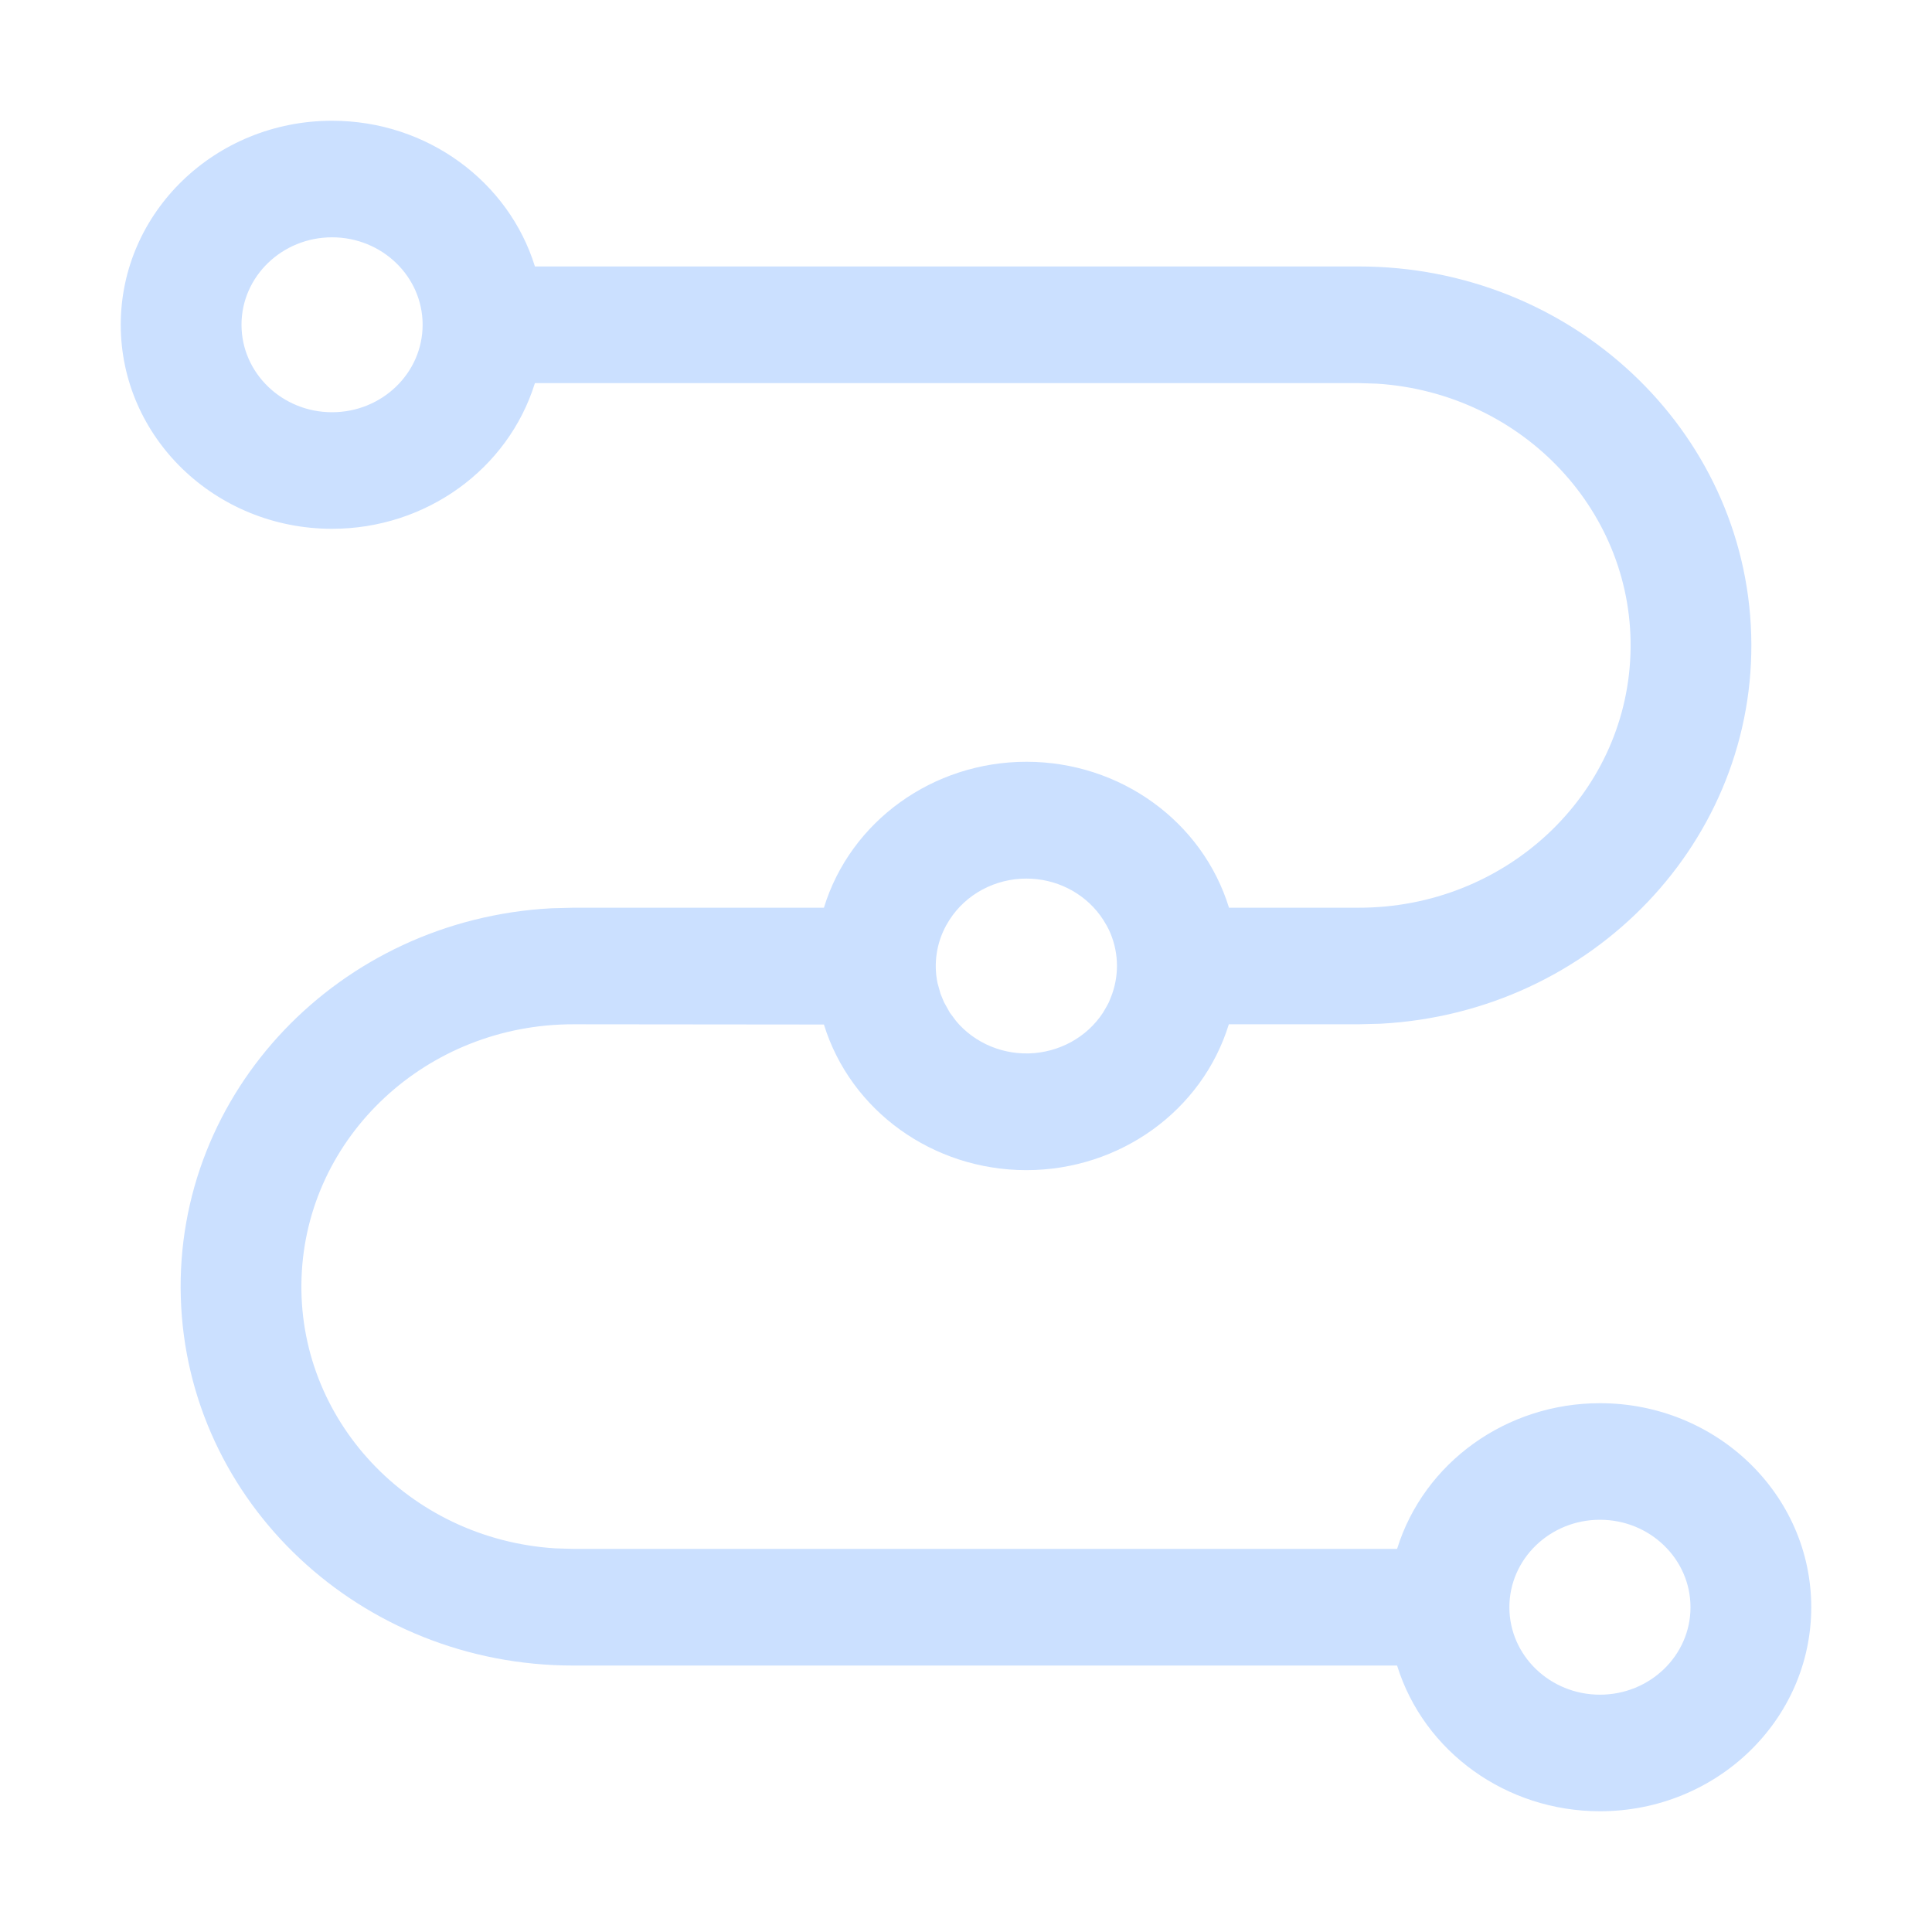
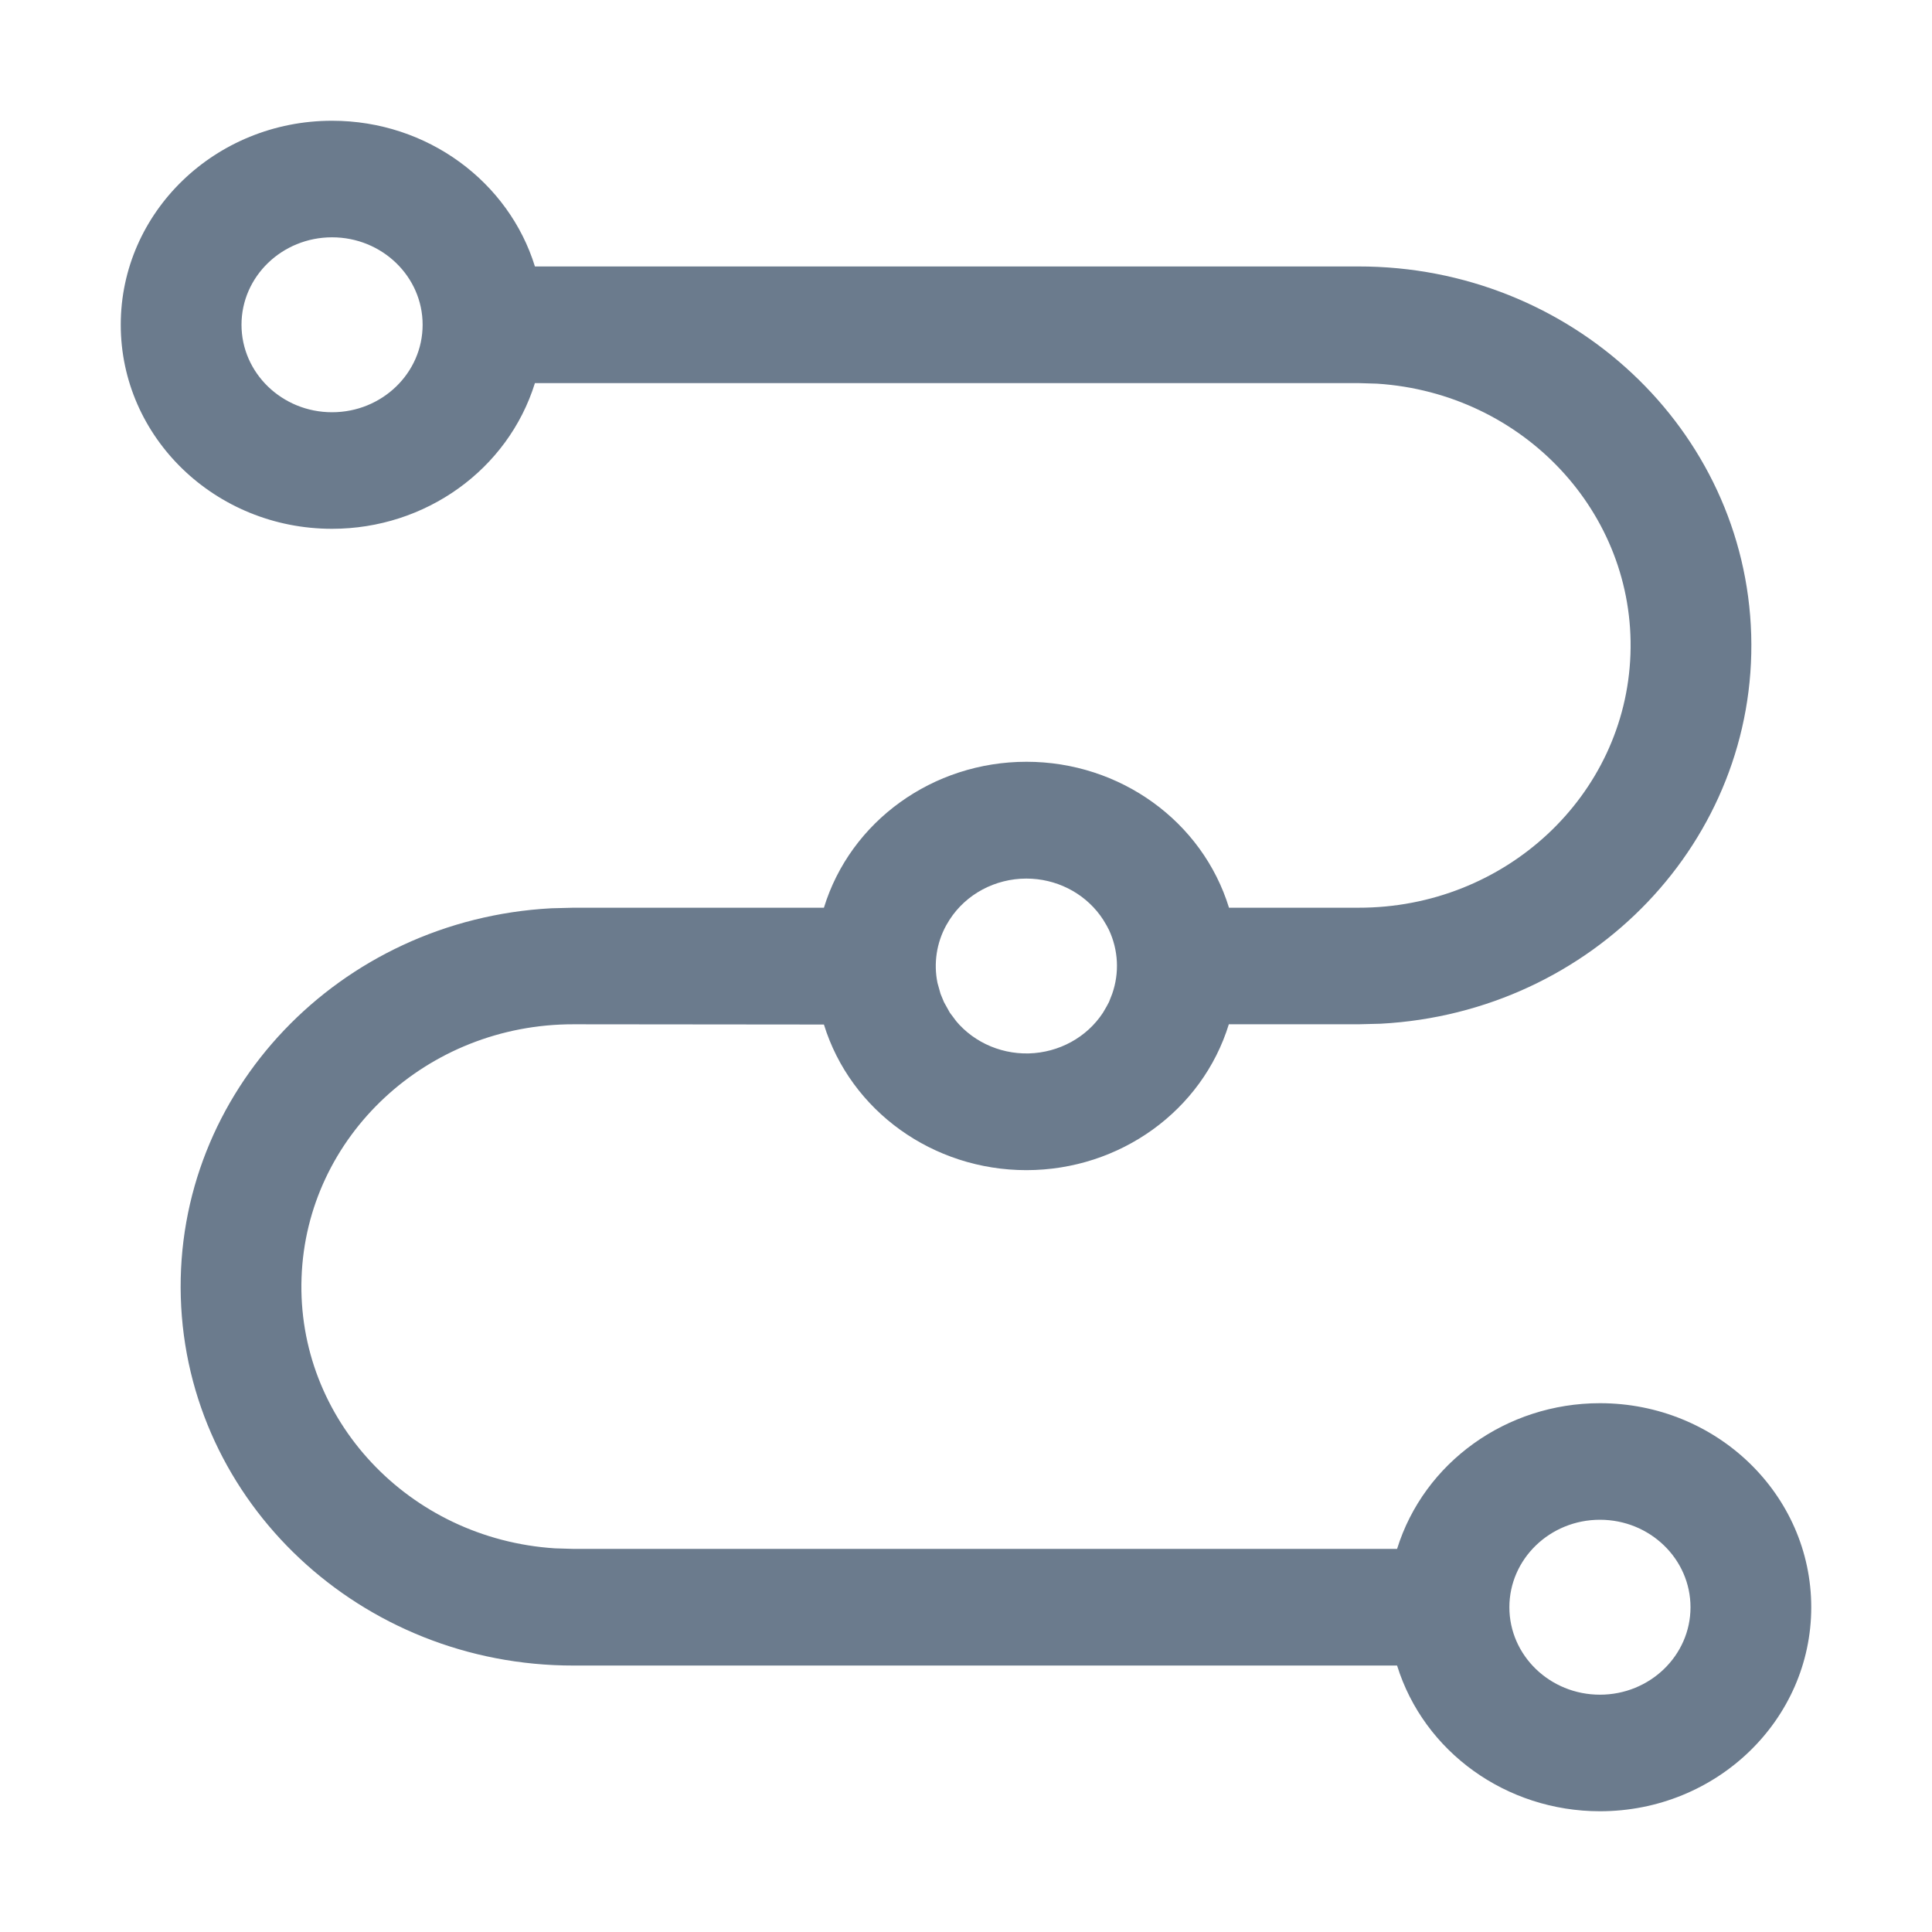
<svg xmlns="http://www.w3.org/2000/svg" width="24px" height="24px" viewBox="0 0 24 24" version="1.1">
  <g id="页面-1" stroke="none" stroke-width="1" fill="none" fill-rule="evenodd">
-     <g id="建木自动化-首页" transform="translate(-444, -459)" fill="#CBE0FF" fill-rule="nonzero">
+     <g id="建木自动化-首页" transform="translate(-444, -459)" fill="#6B7B8D" fill-rule="nonzero">
      <g id="flowchart" transform="translate(444, 459)">
        <rect id="矩形" opacity="0" x="0" y="0" width="24" height="24" />
        <path d="M4.125,1.5 C5.314,1.5 6.322,2.263 6.645,3.31 L16.875,3.31 C19.516,3.307 21.679,5.335 21.754,7.884 C21.829,10.433 19.788,12.576 17.151,12.717 L16.875,12.724 L15.265,12.724 C14.934,13.798 13.912,14.535 12.751,14.536 C11.59,14.536 10.567,13.801 10.235,12.727 L7.125,12.724 C5.304,12.721 3.808,14.114 3.746,15.871 C3.683,17.629 5.077,19.117 6.894,19.234 L7.125,19.241 L17.355,19.241 C17.689,18.167 18.713,17.431 19.875,17.431 C21.325,17.431 22.5,18.566 22.5,19.966 C22.5,21.365 21.325,22.5 19.875,22.5 C18.713,22.5 17.689,21.764 17.355,20.69 L7.125,20.69 C4.484,20.693 2.321,18.665 2.246,16.116 C2.171,13.567 4.212,11.424 6.849,11.283 L7.125,11.276 L10.235,11.276 C10.565,10.201 11.589,9.463 12.751,9.463 C13.913,9.463 14.936,10.201 15.267,11.276 L16.875,11.276 C18.696,11.279 20.192,9.886 20.254,8.129 C20.317,6.371 18.923,4.883 17.106,4.766 L16.875,4.759 L6.645,4.759 C6.311,5.833 5.287,6.569 4.125,6.569 C2.675,6.569 1.5,5.434 1.5,4.034 C1.5,2.635 2.675,1.5 4.125,1.5 Z M19.875,18.879 C19.254,18.879 18.75,19.366 18.75,19.966 C18.75,20.565 19.254,21.052 19.875,21.052 C20.496,21.052 21,20.565 21,19.966 C21,19.366 20.496,18.879 19.875,18.879 L19.875,18.879 Z M12.75,10.914 C12.362,10.914 12.001,11.107 11.796,11.425 L11.754,11.495 C11.634,11.714 11.596,11.968 11.646,12.211 L11.684,12.346 L11.726,12.448 L11.8,12.581 L11.893,12.704 L11.832,12.627 C12.049,12.923 12.404,13.095 12.779,13.086 C13.155,13.076 13.5,12.887 13.701,12.581 L13.746,12.504 L13.776,12.448 L13.816,12.346 C13.907,12.086 13.893,11.803 13.776,11.552 L13.746,11.495 L13.704,11.425 L13.666,11.37 C13.455,11.084 13.114,10.914 12.75,10.914 Z M4.125,2.948 C3.504,2.948 3,3.435 3,4.034 C3,4.634 3.504,5.121 4.125,5.121 C4.746,5.121 5.25,4.634 5.25,4.034 C5.25,3.435 4.746,2.948 4.125,2.948 Z" id="形状" />
      </g>
    </g>
  </g>
</svg>
